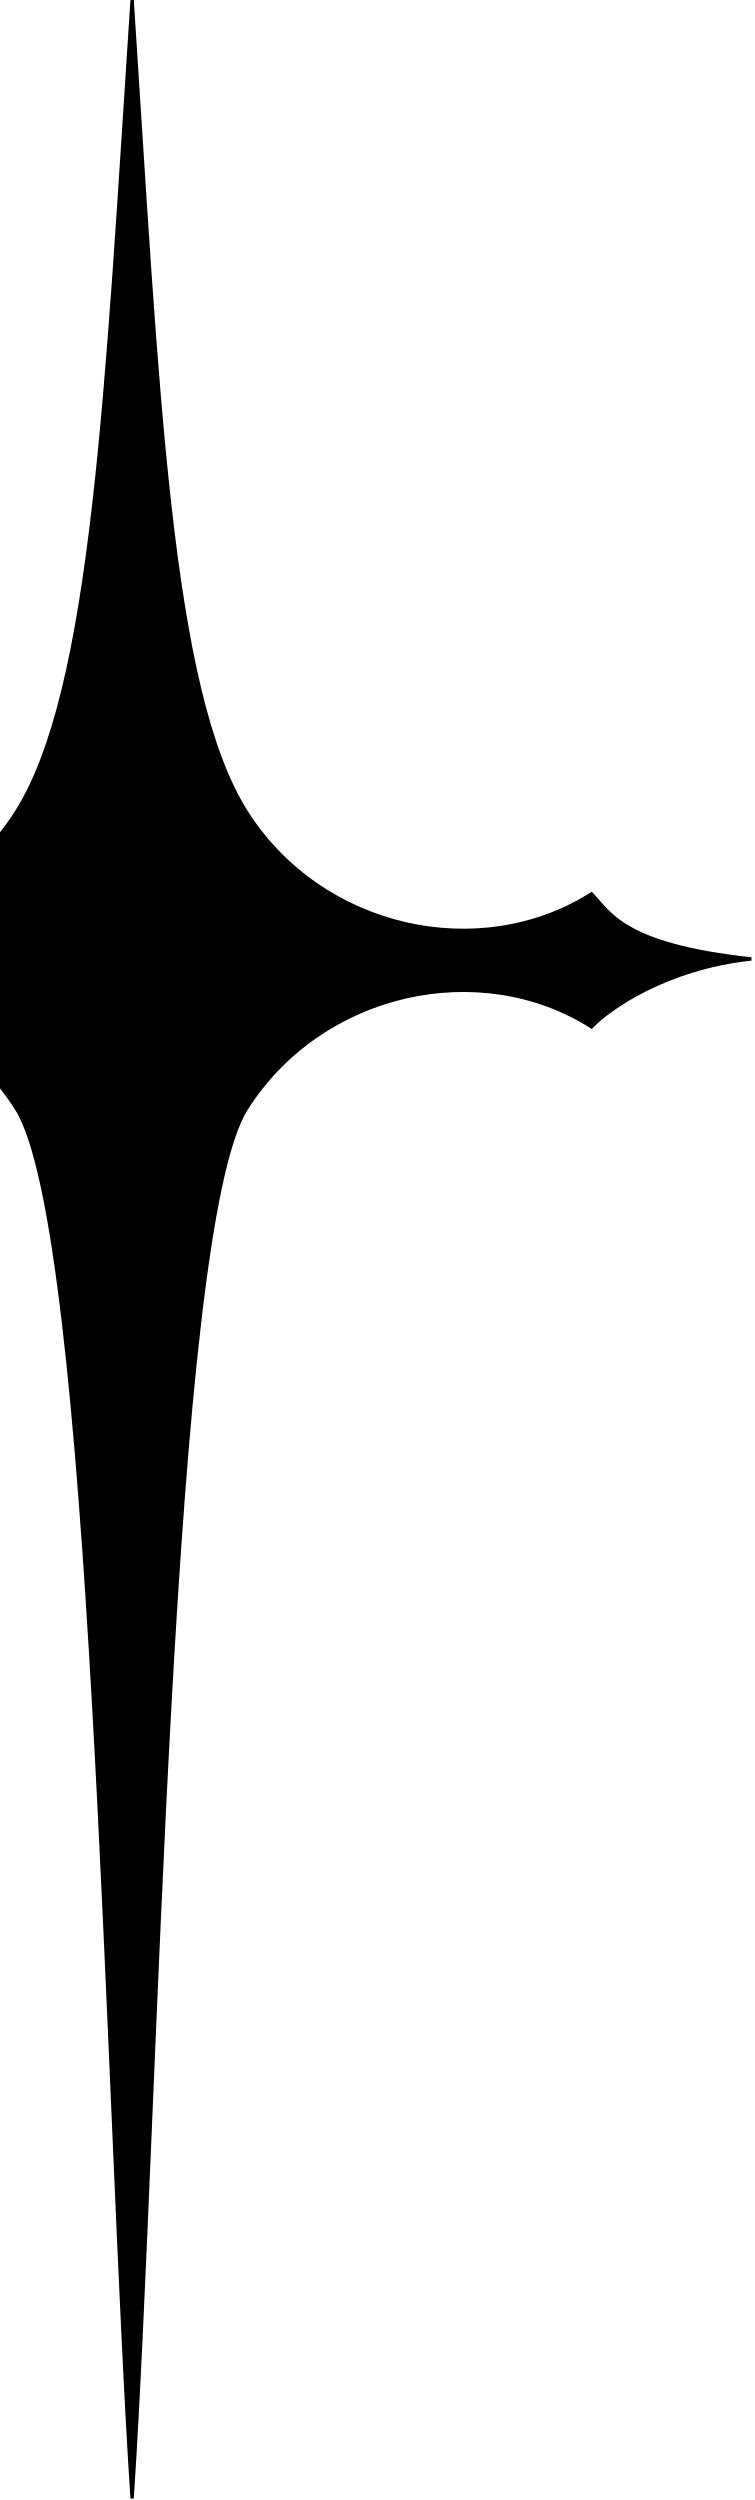
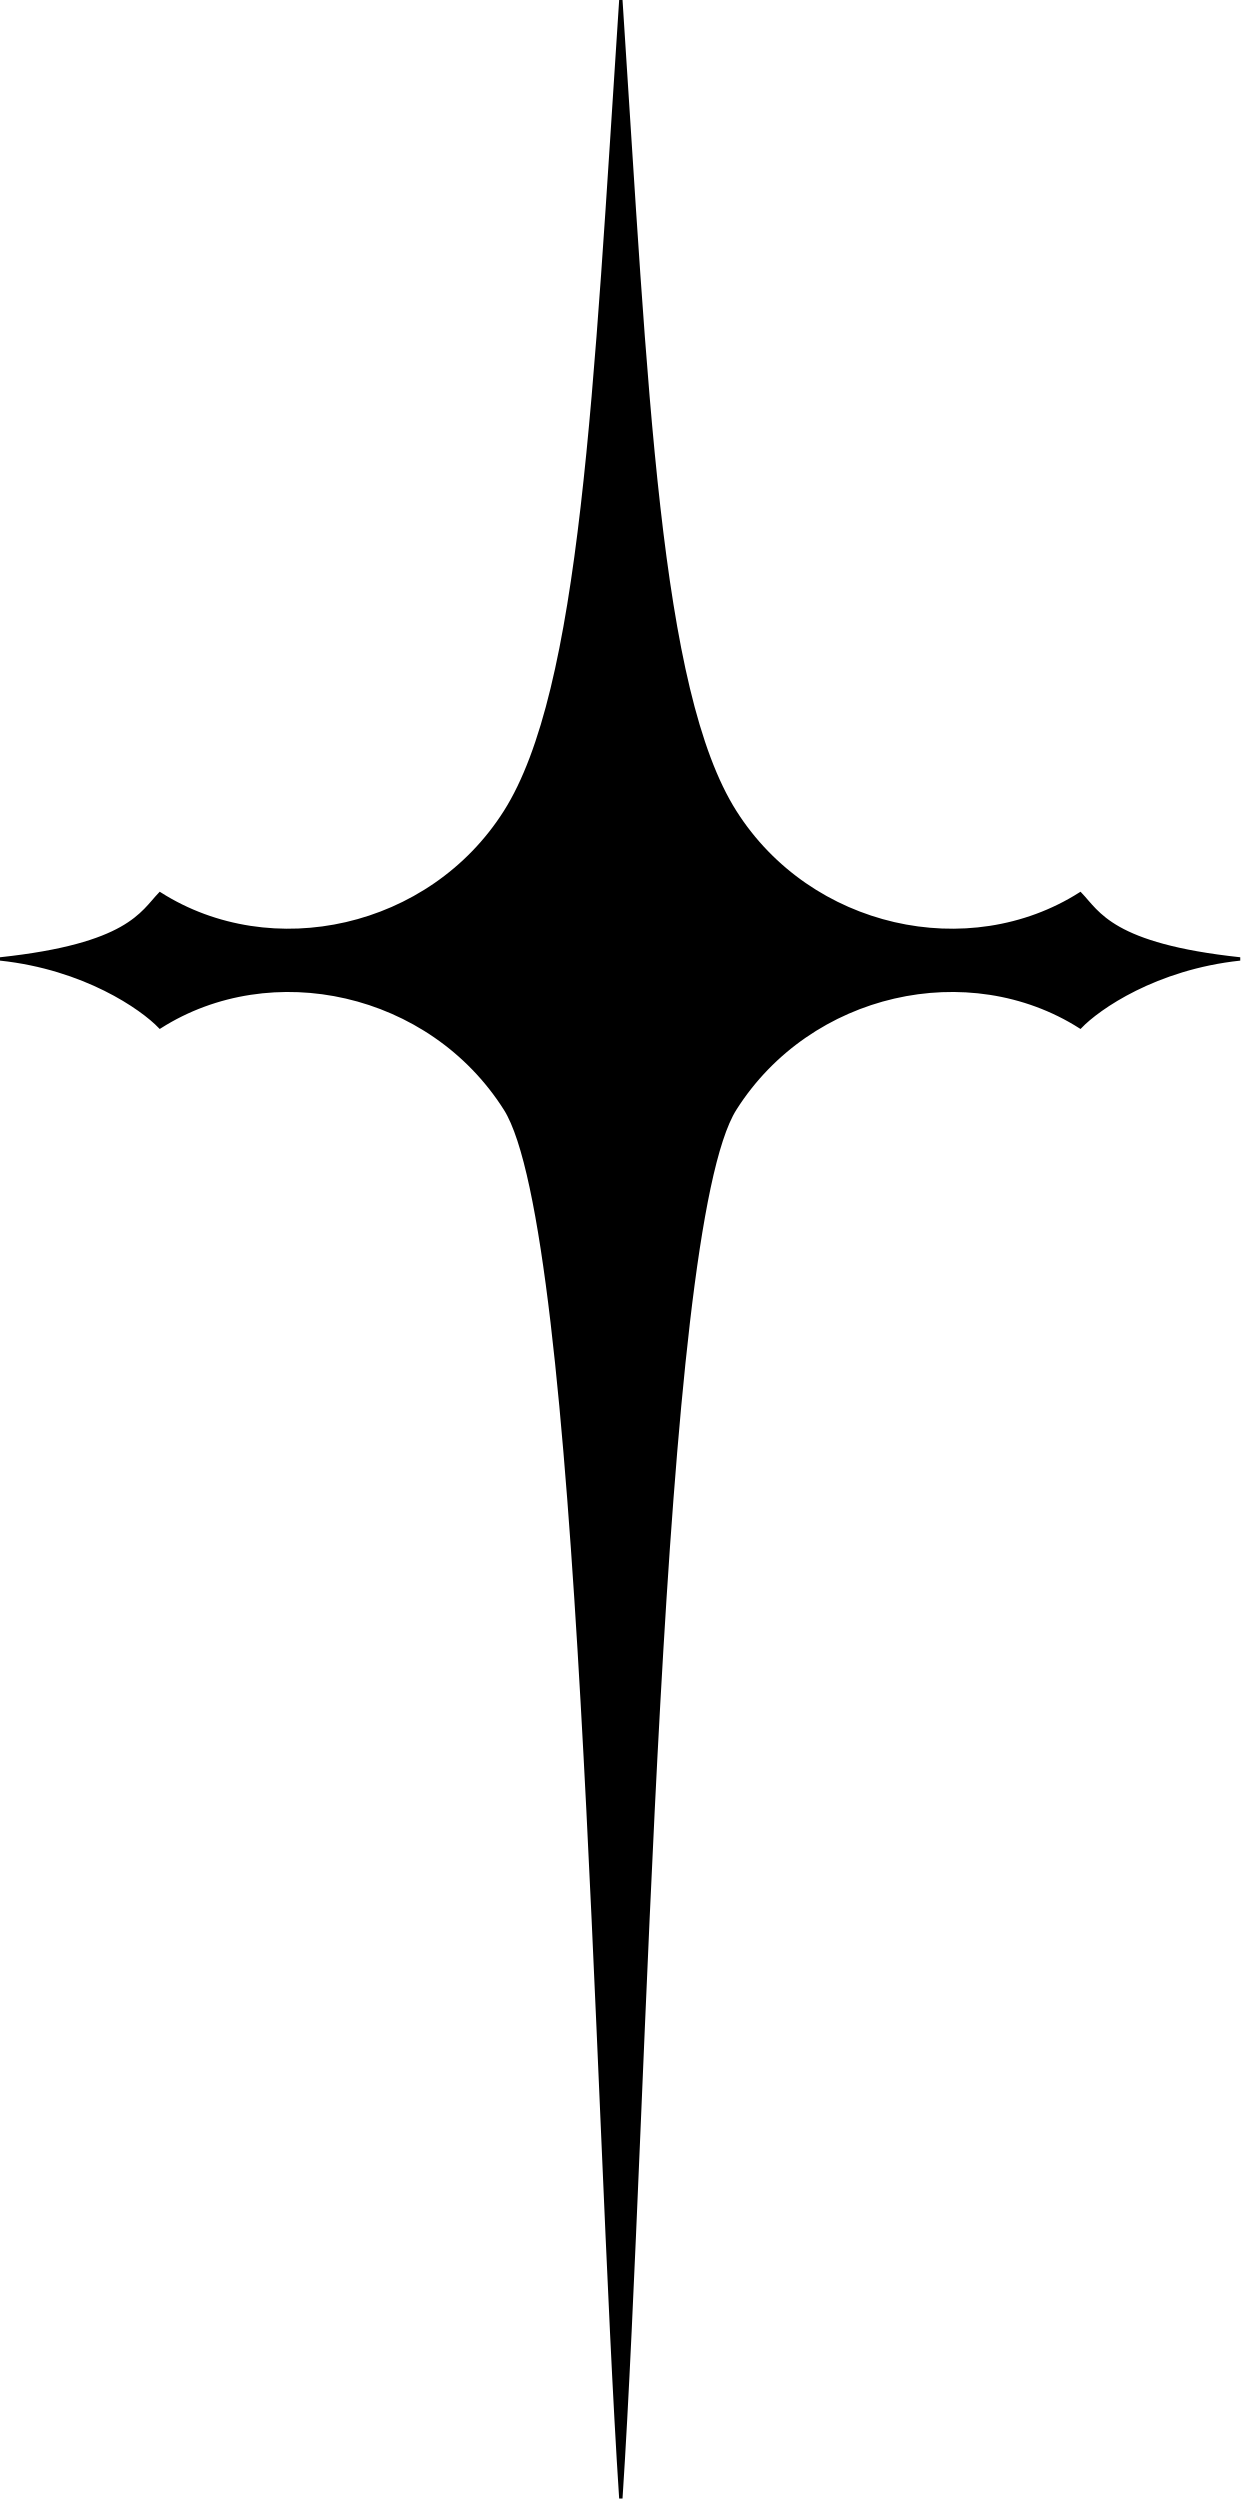
- <svg xmlns="http://www.w3.org/2000/svg" width="224" height="742" viewBox="0 0 224 742" fill="none">
-   <path d="M39.212 0.033C31.59 115.88 27.777 204.863 4.91 240.961C-17.338 276.078 -64.54 286.292 -97.572 265.305C-102.935 270.902 -106.948 280.536 -145 284.613C-119.93 287.299 -102.935 299.164 -97.571 304.76C-64.54 283.774 -17.337 293.987 4.91 329.105C27.778 365.202 31.589 625.686 39.212 741.533C46.834 625.686 50.222 365.202 73.09 329.105C95.337 293.987 142.54 283.774 175.571 304.76C180.935 299.164 197.93 287.299 223 284.613C184.948 280.536 180.935 270.902 175.571 265.305C142.54 286.292 95.338 276.078 73.09 240.961C50.223 204.863 46.835 115.88 39.212 0.033Z" fill="black" stroke="black" />
+ <svg xmlns="http://www.w3.org/2000/svg" width="369" height="742" viewBox="0 0 369 742" fill="none">
+   <path d="M184.266 0.033C176.643 115.88 172.83 204.863 149.963 240.961C127.716 276.078 80.513 286.292 47.482 265.305C42.118 270.902 38.105 280.536 0.053 284.613C25.123 287.299 42.118 299.164 47.483 304.76C80.513 283.774 127.716 293.987 149.964 329.105C172.831 365.202 176.642 625.686 184.265 741.533C191.888 625.686 195.275 365.202 218.143 329.105C240.39 293.987 287.593 283.774 320.624 304.76C325.988 299.164 342.984 287.299 368.053 284.613C330.001 280.536 325.989 270.902 320.625 265.305C287.594 286.292 240.391 276.078 218.144 240.961C195.276 204.863 191.888 115.88 184.266 0.033Z" fill="black" stroke="black" />
</svg>
